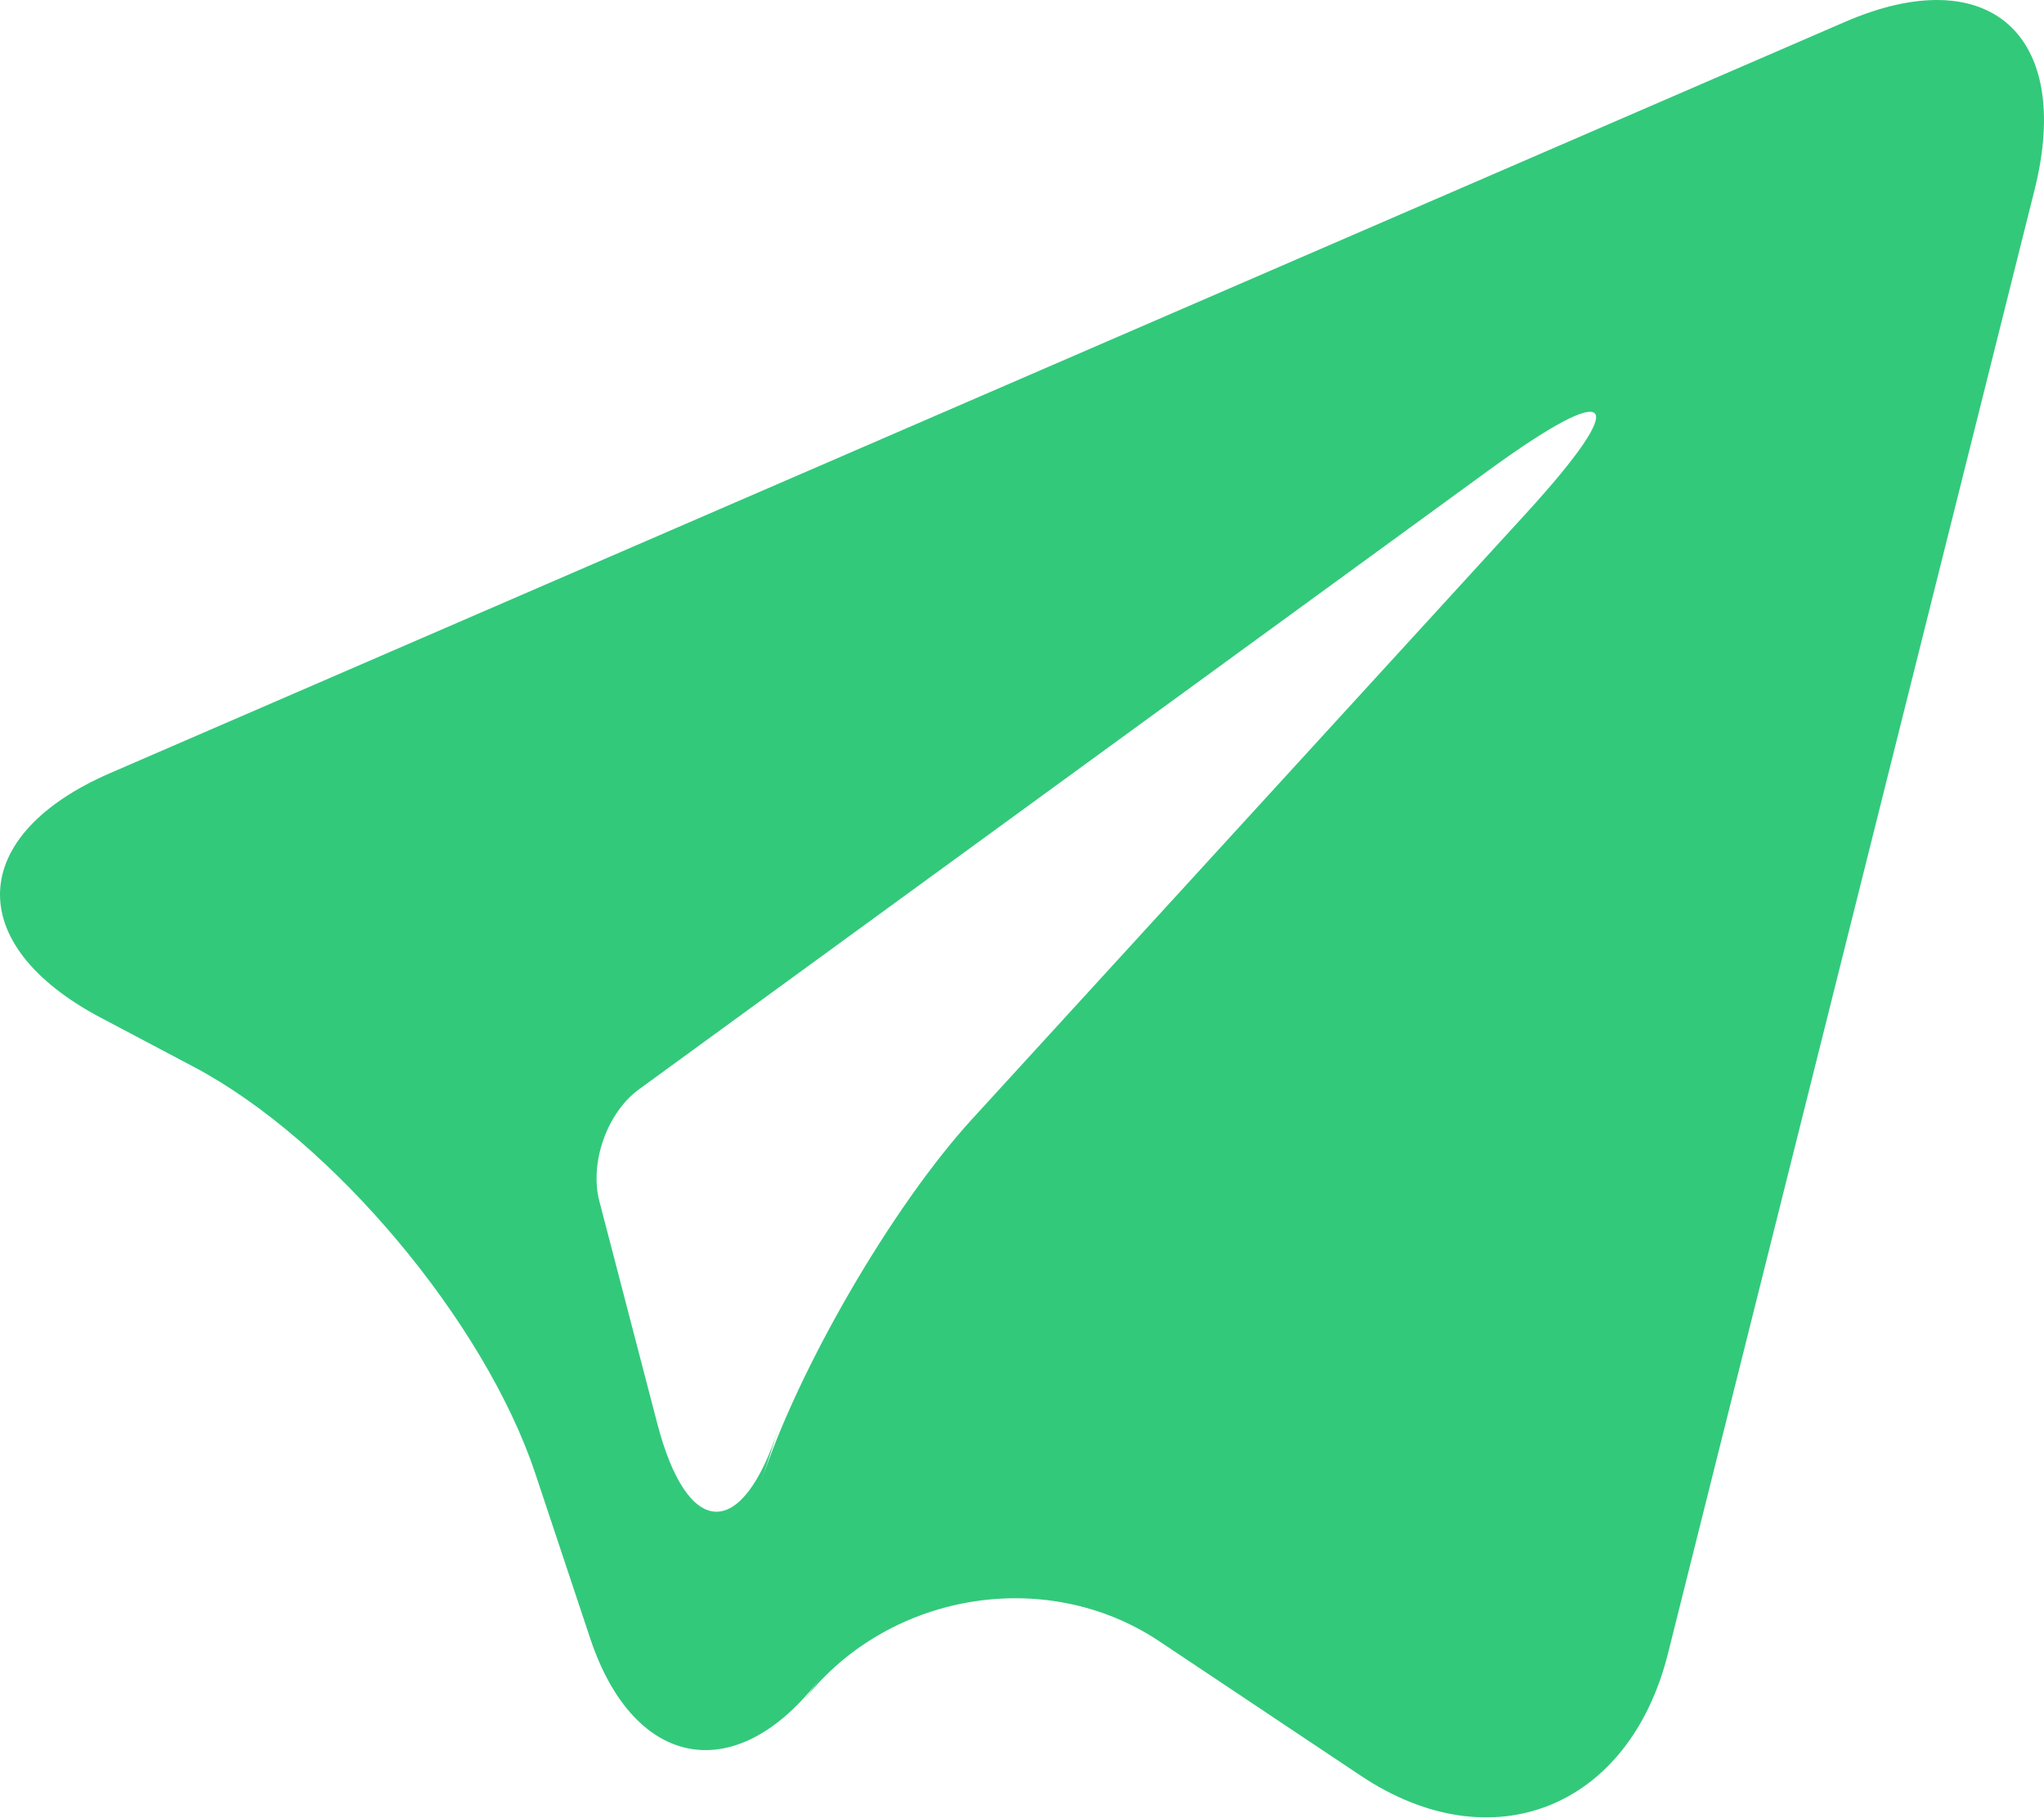
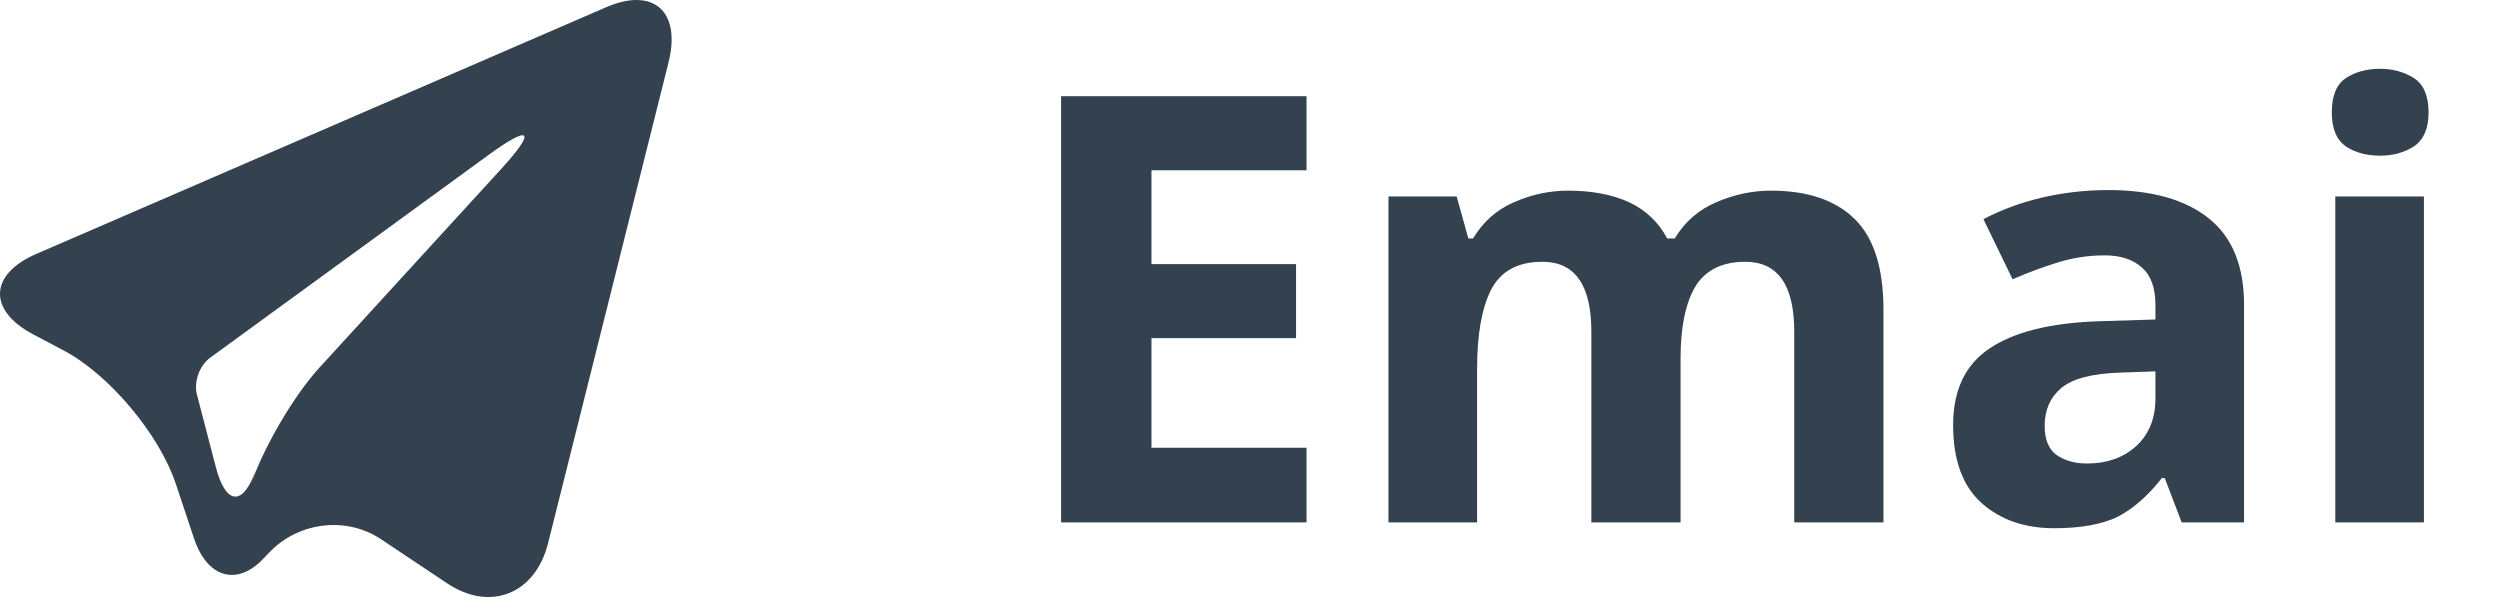
- <svg xmlns="http://www.w3.org/2000/svg" width="18px" height="16px" viewBox="0 0 18 16" version="1.1">
+ <svg xmlns="http://www.w3.org/2000/svg" width="67px" height="16px" viewBox="0 0 67 16" version="1.1">
  <g id="Website" stroke="none" stroke-width="1" fill="none" fill-rule="evenodd">
-     <g id="Home-(Dec.-20)" transform="translate(-1020, -1925)" fill="#32C97B" fill-rule="nonzero">
-       <g id="Group-31" transform="translate(958, 1878)">
-         <g id="Group-28" transform="translate(0, 31)">
-           <g id="Group-33">
-             <g id="Group-19" transform="translate(62, 14)">
-               <path d="M0.886,10.959 C-0.329,10.316 -0.289,9.351 0.973,8.805 L16.249,2.192 C17.512,1.646 18.259,2.304 17.917,3.671 L14.689,16.556 C14.348,17.92 13.139,18.403 11.986,17.635 L10.208,16.449 C9.201,15.778 7.79,16.024 7.055,16.999 L7.23,16.767 C6.496,17.742 5.585,17.586 5.198,16.426 L4.713,14.97 C4.269,13.638 2.927,12.038 1.709,11.394 L0.886,10.959 Z M6.857,14.573 L6.702,15.05 C7.027,14.05 7.858,12.621 8.559,11.854 L13.438,6.521 C14.377,5.495 14.228,5.326 13.109,6.141 L5.629,11.589 C5.346,11.794 5.19,12.236 5.278,12.575 L5.788,14.532 C6.053,15.55 6.533,15.572 6.857,14.573 Z" id="Shape" />
+     <g id="Home-(PH,-Jan-24)" transform="translate(-407, -2086)" fill="#34414F">
+       <g id="Group-38" transform="translate(236, 1654)">
+         <g id="Group-47" transform="translate(0, 116)">
+           <g id="Group-46" transform="translate(0, 300)">
+             <g id="Group-37">
+               <g id="Group-42">
+                 <g id="Group-40">
+                   <g id="Group-19" transform="translate(171, 14)">
+                     <text id="Email" font-family="Avenir-Heavy, Avenir" font-size="16" font-weight="600">
+                       <tspan x="27" y="16">Email</tspan>
+                     </text>
+                     <path d="M0.886,10.959 C-0.329,10.316 -0.289,9.351 0.973,8.805 L16.249,2.192 C17.512,1.646 18.259,2.304 17.917,3.671 L14.689,16.556 C14.348,17.92 13.139,18.403 11.986,17.635 L10.208,16.449 C9.201,15.778 7.79,16.024 7.055,16.999 L7.23,16.767 C6.496,17.742 5.585,17.586 5.198,16.426 L4.713,14.97 C4.269,13.638 2.927,12.038 1.709,11.394 L0.886,10.959 Z M6.857,14.573 L6.702,15.05 C7.027,14.05 7.858,12.621 8.559,11.854 L13.438,6.521 C14.377,5.495 14.228,5.326 13.109,6.141 L5.629,11.589 C5.346,11.794 5.19,12.236 5.278,12.575 L5.788,14.532 C6.053,15.55 6.533,15.572 6.857,14.573 Z" id="Shape" fill-rule="nonzero" />
+                   </g>
+                 </g>
+               </g>
            </g>
          </g>
        </g>
      </g>
    </g>
  </g>
</svg>
